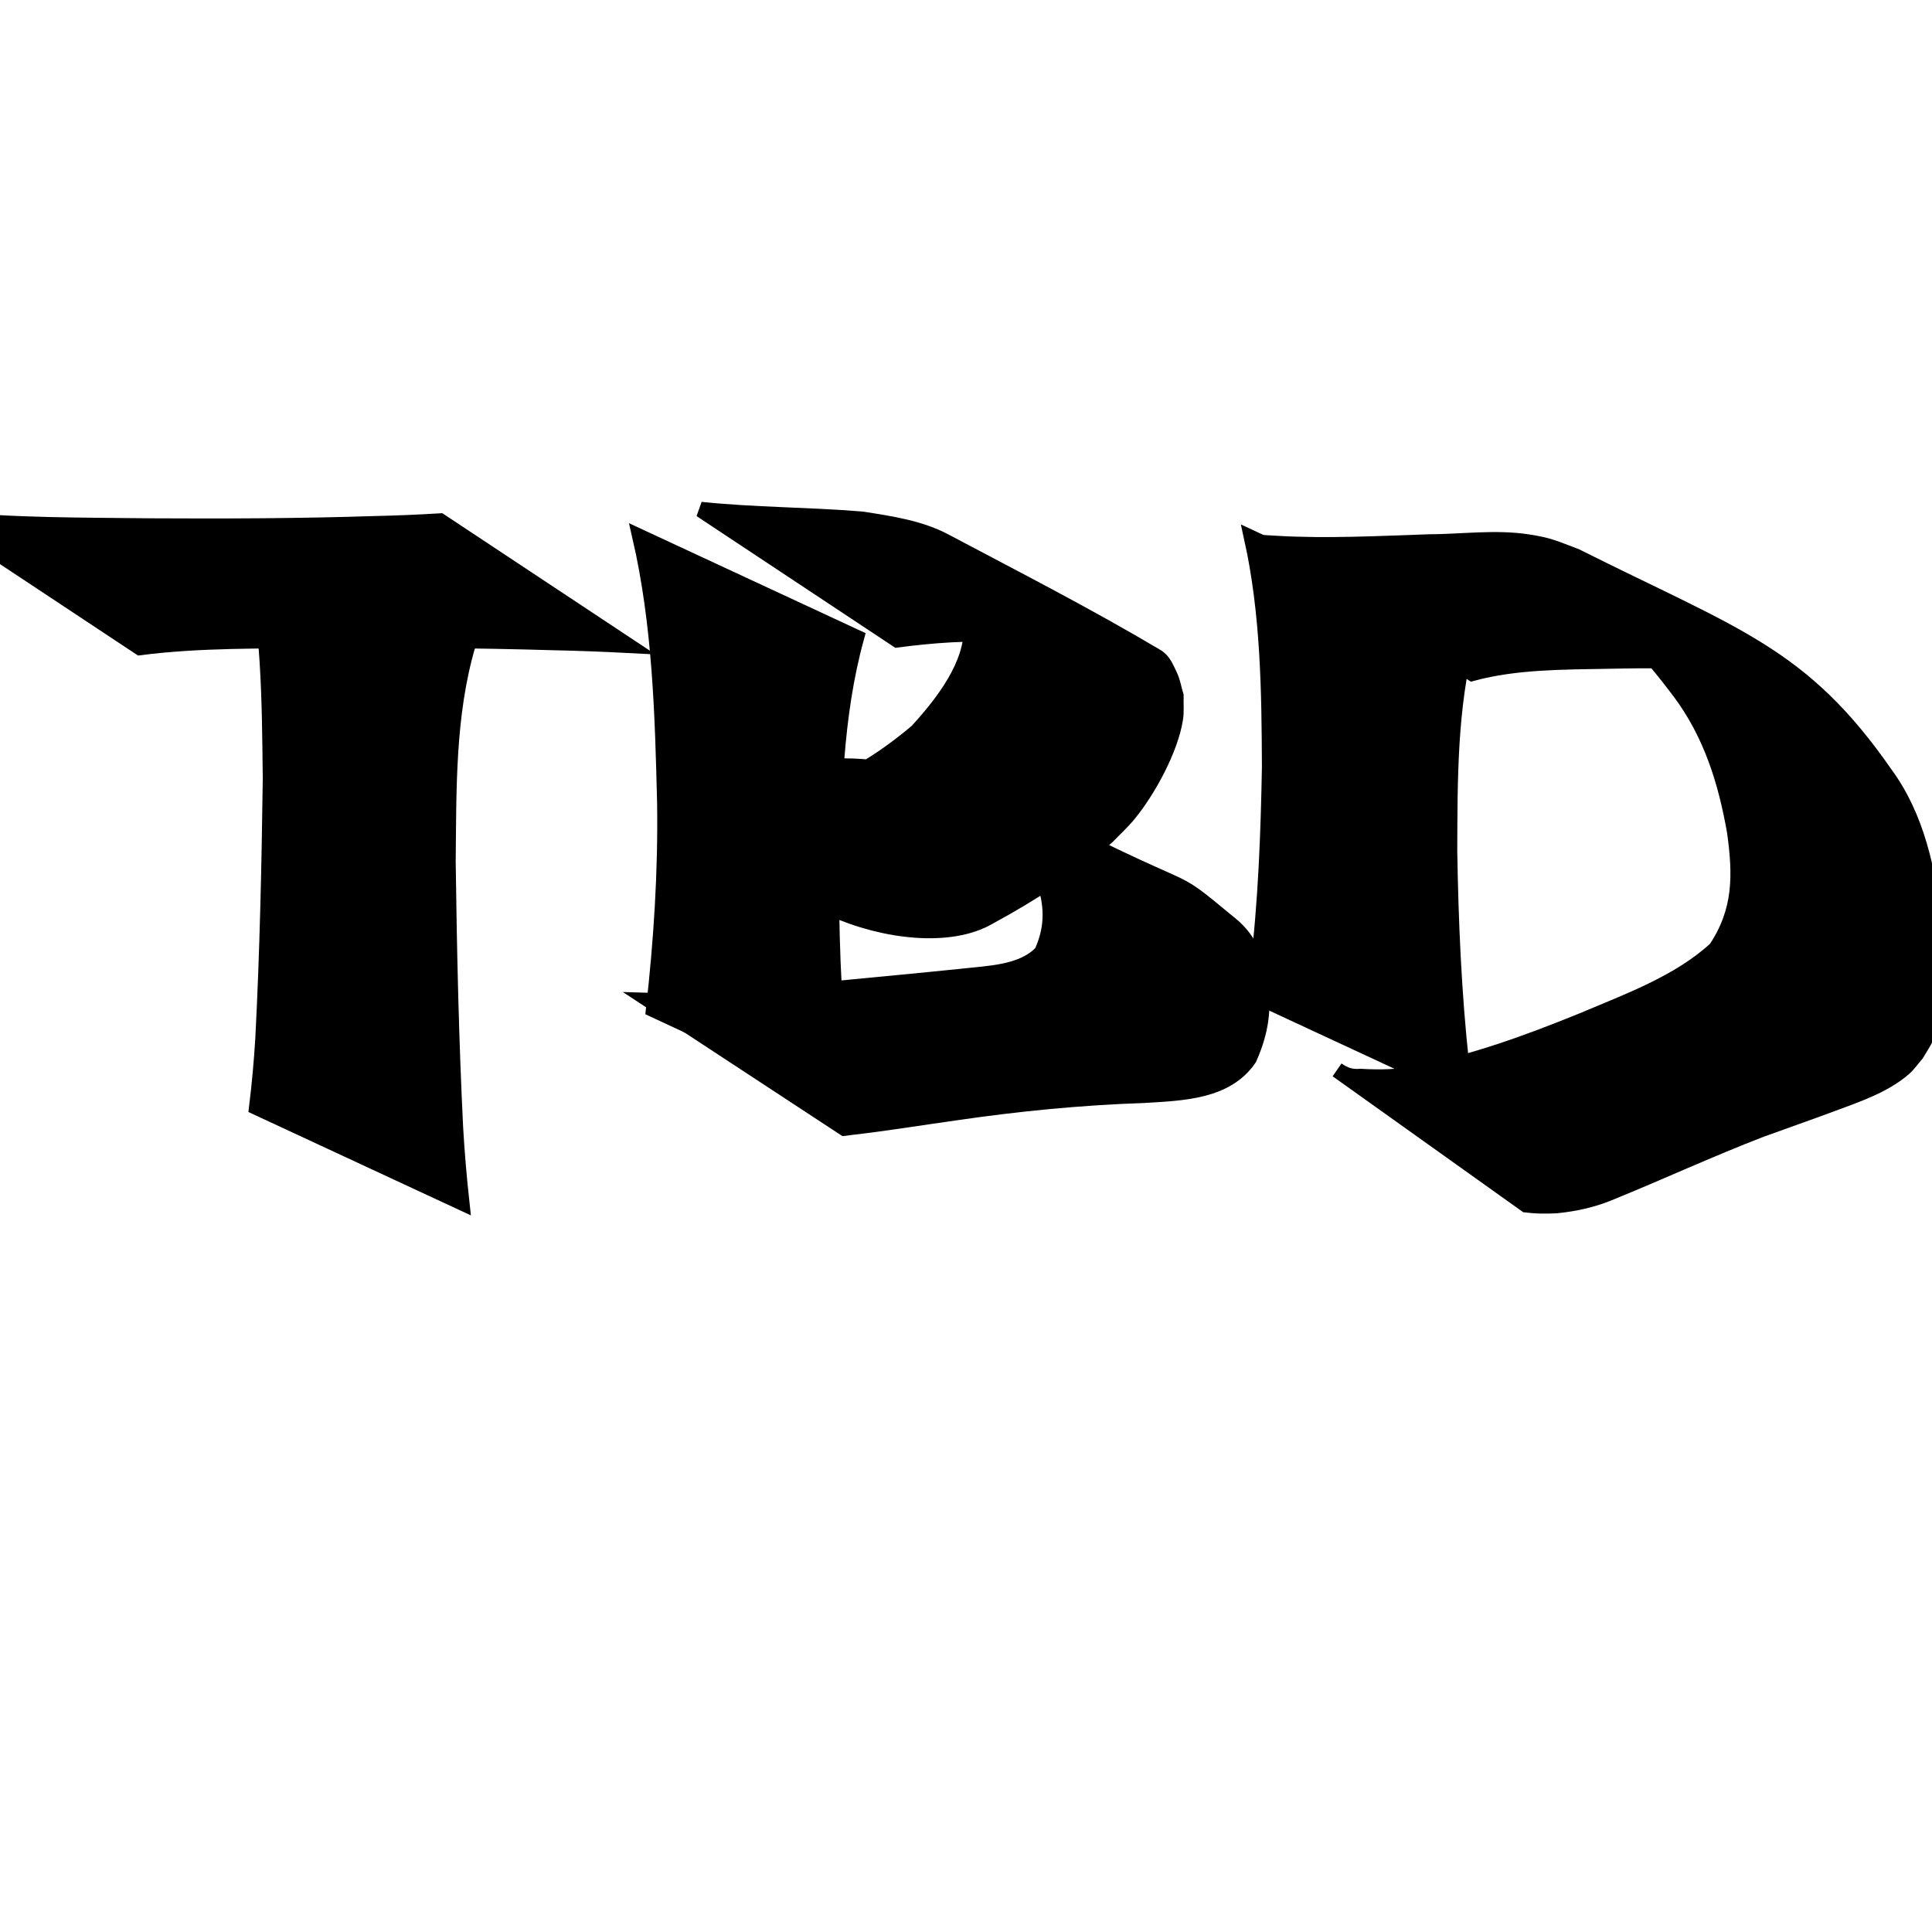
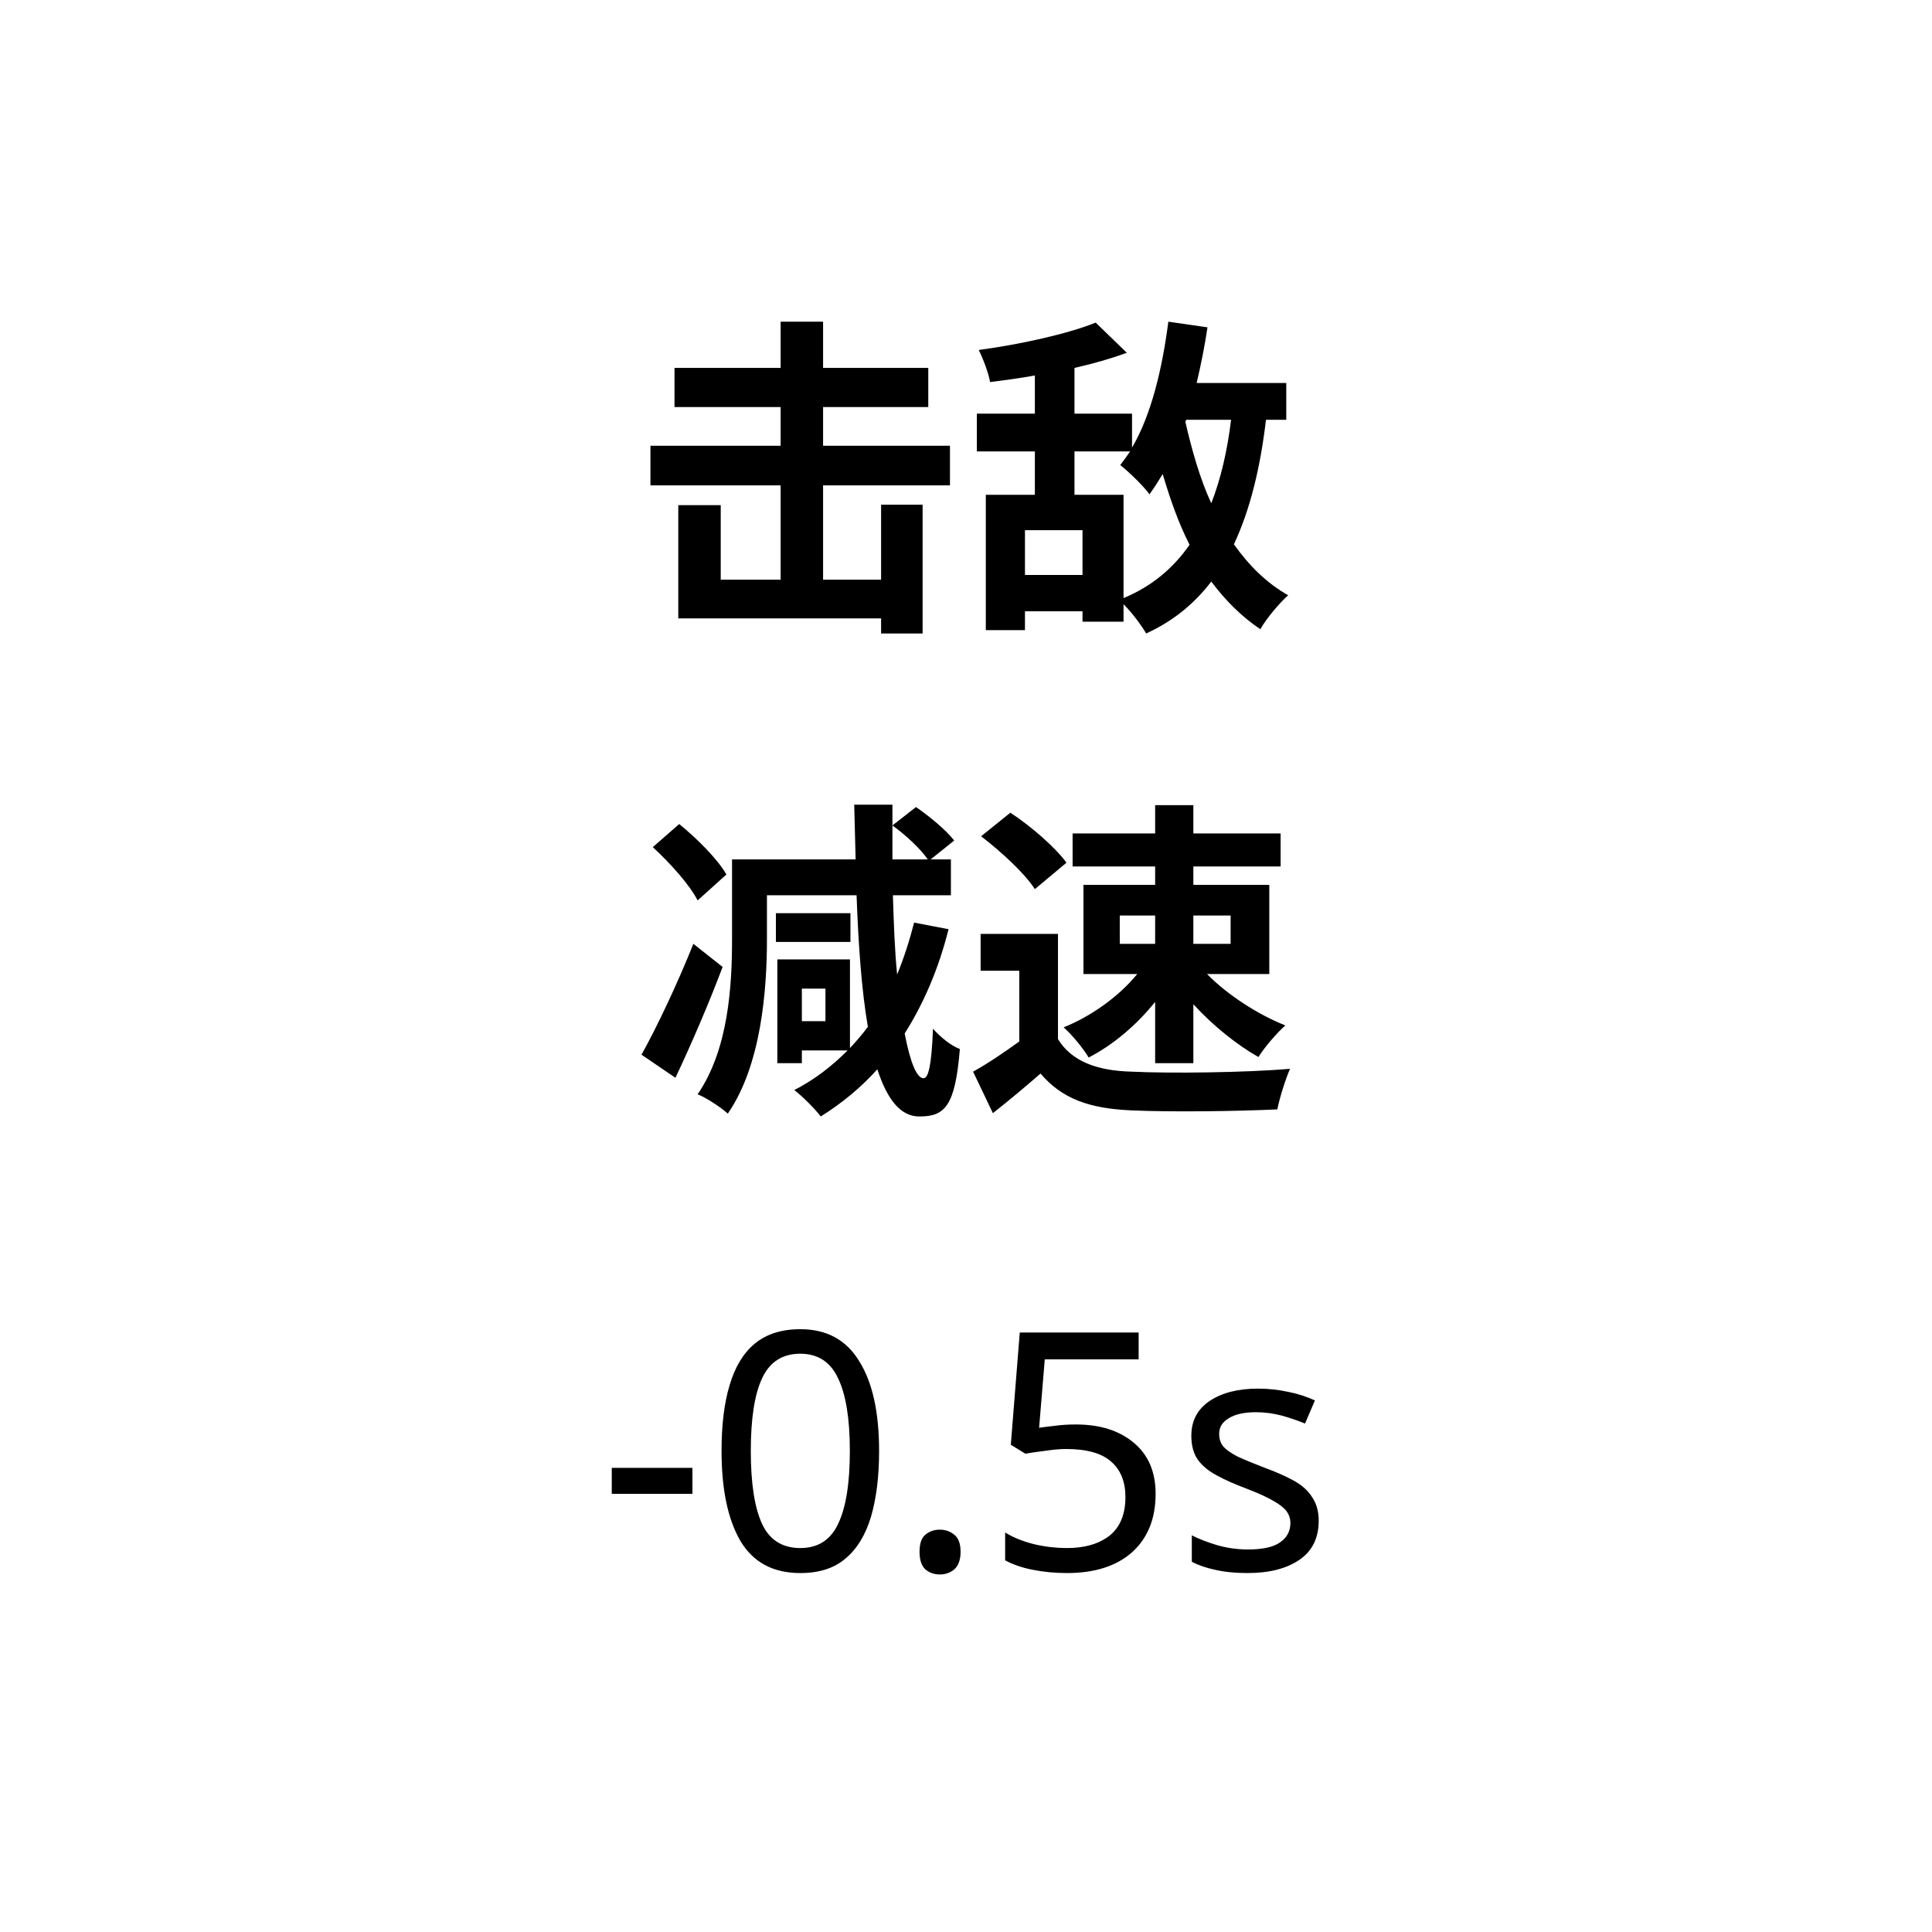
- <svg xmlns="http://www.w3.org/2000/svg" viewBox="0 0 64 64" width="64" height="64" version="1.1" id="svg2">
-   <defs id="defs2" />
-   <path style="fill:#000000;stroke:#000000;stroke-width:0.515" id="path7" d="m 4.635,21.448 c 1.997,-0.256 4.03,-0.215 6.043,-0.24 2.569,-0.017 5.137,-0.001 7.705,0.076 0.802,0.016 1.603,0.048 2.404,0.089 0,0 -6.206,-4.111 -6.206,-4.111 v 0 c -0.711,0.043 -1.423,0.074 -2.136,0.089 -2.491,0.082 -4.983,0.09 -7.475,0.076 -2.257,-0.027 -4.524,-0.009 -6.769,-0.24 z" />
-   <path style="fill:#000000;stroke:#000000;stroke-width:0.515" id="path8" d="m 8.305,18.027 c 0.622,2.547 0.628,5.185 0.657,7.783 -0.039,2.863 -0.099,5.727 -0.247,8.588 -0.046,0.763 -0.115,1.524 -0.208,2.284 0,0 6.786,3.153 6.786,3.153 v 0 c -0.09,-0.824 -0.161,-1.649 -0.208,-2.477 -0.145,-2.937 -0.209,-5.878 -0.247,-8.817 0.027,-2.387 -0.023,-4.85 0.657,-7.172 z" />
-   <path style="fill:#000000;stroke:#000000;stroke-width:0.515" id="path9" d="m 21.205,17.787 c 0.667,2.902 0.748,5.875 0.82,8.827 0.033,2.282 -0.114,4.56 -0.371,6.829 0,0 6.266,2.911 6.266,2.911 v 0 c -0.244,-2.385 -0.402,-4.777 -0.371,-7.173 0.067,-2.696 0.096,-5.433 0.82,-8.065 z" />
-   <path style="fill:#000000;stroke:#000000;stroke-width:0.515" id="path10" d="m 29.721,21.192 c 1.181,-0.153 2.4,-0.249 3.592,-0.162 0.36,0.026 0.716,0.09 1.073,0.134 0.874,0.208 1.135,0.224 1.936,0.59 0.271,0.124 1.044,0.562 0.779,0.428 -14.493,-7.352 -6.499,-3.997 -5.335,-2.548 0.121,0.151 0.192,0.33 0.289,0.496 0.043,0.204 0.121,0.404 0.128,0.611 0.043,1.291 -0.949,2.556 -1.805,3.493 -1.154,0.973 -2.525,1.848 -4.061,2.223 -0.131,0.018 -0.262,0.073 -0.393,0.055 -0.09,-0.012 -0.306,-0.178 -0.226,-0.139 2.263,1.123 4.543,2.218 6.777,3.389 0.052,0.027 -0.098,0.067 -0.156,0.08 -0.061,0.013 0.05,-0.108 0.096,-0.147 1.201,-0.54 2.549,-0.239 3.787,0.014 0.841,0.219 1.666,0.479 2.437,0.86 0.205,0.101 0.803,0.434 0.6,0.329 -6.033,-3.13 -7.965,-4.38 -5.672,-2.915 0.656,0.422 0.975,0.965 1.154,1.658 0.145,0.67 0.077,1.29 -0.212,1.914 -0.638,0.678 -1.754,0.689 -2.655,0.793 -2.088,0.218 -4.181,0.396 -6.27,0.616 -1.242,0.138 -2.491,0.193 -3.742,0.191 -0.103,-0.003 -0.206,-0.006 -0.308,-0.009 0,0 6.436,4.223 6.436,4.223 v 0 c 0.087,-0.011 0.175,-0.022 0.262,-0.033 1.139,-0.131 2.27,-0.318 3.404,-0.476 2.077,-0.304 4.167,-0.51 6.27,-0.58 1.281,-0.078 2.717,-0.116 3.47,-1.217 0.325,-0.726 0.496,-1.487 0.382,-2.272 -0.073,-0.827 -0.29,-1.603 -1,-2.173 -2.413,-1.99 -0.453,-0.42 -7.461,-4.075 -0.91,-0.474 -1.984,-0.655 -2.981,-0.902 -1.54,-0.265 -3.246,-0.534 -4.639,0.298 -0.277,0.268 -0.419,0.349 -0.56,0.709 -1.079,2.739 5.086,5.218 7.638,3.727 1.409,-0.762 2.757,-1.634 3.934,-2.677 0.228,-0.238 0.475,-0.462 0.683,-0.714 0.665,-0.802 1.399,-2.165 1.559,-3.164 0.041,-0.255 0.013,-0.516 0.02,-0.774 -0.07,-0.228 -0.104,-0.468 -0.21,-0.684 -0.107,-0.218 -0.203,-0.475 -0.423,-0.605 -2.285,-1.36 -4.668,-2.577 -7.026,-3.828 -0.83,-0.44 -1.815,-0.582 -2.743,-0.727 -1.776,-0.147 -3.561,-0.135 -5.333,-0.321 z" />
-   <path style="fill:#000000;stroke:#000000;stroke-width:0.515" id="path11" d="m 41.469,17.826 c 0.551,2.493 0.58,5.055 0.591,7.589 -0.041,2.23 -0.123,4.465 -0.392,6.683 -0.071,0.624 -0.033,0.335 -0.111,0.869 0,0 6.962,3.234 6.962,3.234 v 0 c -0.077,-0.601 -0.039,-0.278 -0.111,-0.972 -0.255,-2.341 -0.353,-4.695 -0.392,-7.047 0.01,-2.347 -0.008,-4.744 0.591,-7.04 z" />
-   <path style="fill:#000000;stroke:#000000;stroke-width:0.515" id="path12" d="m 48.769,22.303 c 1.457,-0.394 3.027,-0.377 4.536,-0.407 1.369,-0.019 2.769,-0.1 4.047,0.435 0.243,0.102 0.468,0.235 0.702,0.352 -10.374,-5.434 -6.023,-3.495 -4.138,-1.755 0.66,0.609 1.2,1.288 1.731,1.99 1.044,1.395 1.531,2.987 1.819,4.633 0.2,1.436 0.217,2.62 -0.621,3.881 -1.22,1.123 -2.892,1.728 -4.44,2.382 -1.773,0.721 -3.579,1.379 -5.48,1.754 -0.609,0.121 -1.231,0.132 -1.85,0.095 -0.325,0.025 -0.522,-0.047 -0.78,-0.219 0,0 6.261,4.465 6.261,4.465 v 0 c 0.331,0.042 0.66,0.042 0.994,0.026 0.604,-0.06 1.189,-0.187 1.747,-0.415 1.687,-0.686 3.334,-1.449 5.036,-2.105 0.787,-0.287 1.58,-0.561 2.365,-0.854 0.811,-0.302 1.726,-0.609 2.372,-1.177 0.158,-0.139 0.273,-0.313 0.41,-0.47 0.108,-0.186 0.234,-0.364 0.323,-0.557 0.559,-1.217 0.452,-2.567 0.278,-3.843 -0.244,-1.709 -0.567,-3.422 -1.639,-4.884 -2.759,-3.97 -4.942,-4.544 -10.242,-7.201 -0.704,-0.261 -0.853,-0.36 -1.59,-0.472 -1.086,-0.166 -2.195,-0.003 -3.285,-5.86e-4 -1.676,0.057 -3.363,0.145 -5.037,0.051 z" />
+ <svg xmlns="http://www.w3.org/2000/svg" viewBox="0 0 64 64" width="64" height="64">
+   <text x="32" y="20" text-anchor="middle" font-size="11" font-family="sans-serif" fill="black" font-weight="bold">击敌</text>
+   <text x="32" y="36" text-anchor="middle" font-size="11" font-family="sans-serif" fill="black" font-weight="bold">减速</text>
+   <text x="32" y="52" text-anchor="middle" font-size="11" font-family="sans-serif" fill="black">-0.5s</text>
</svg>
